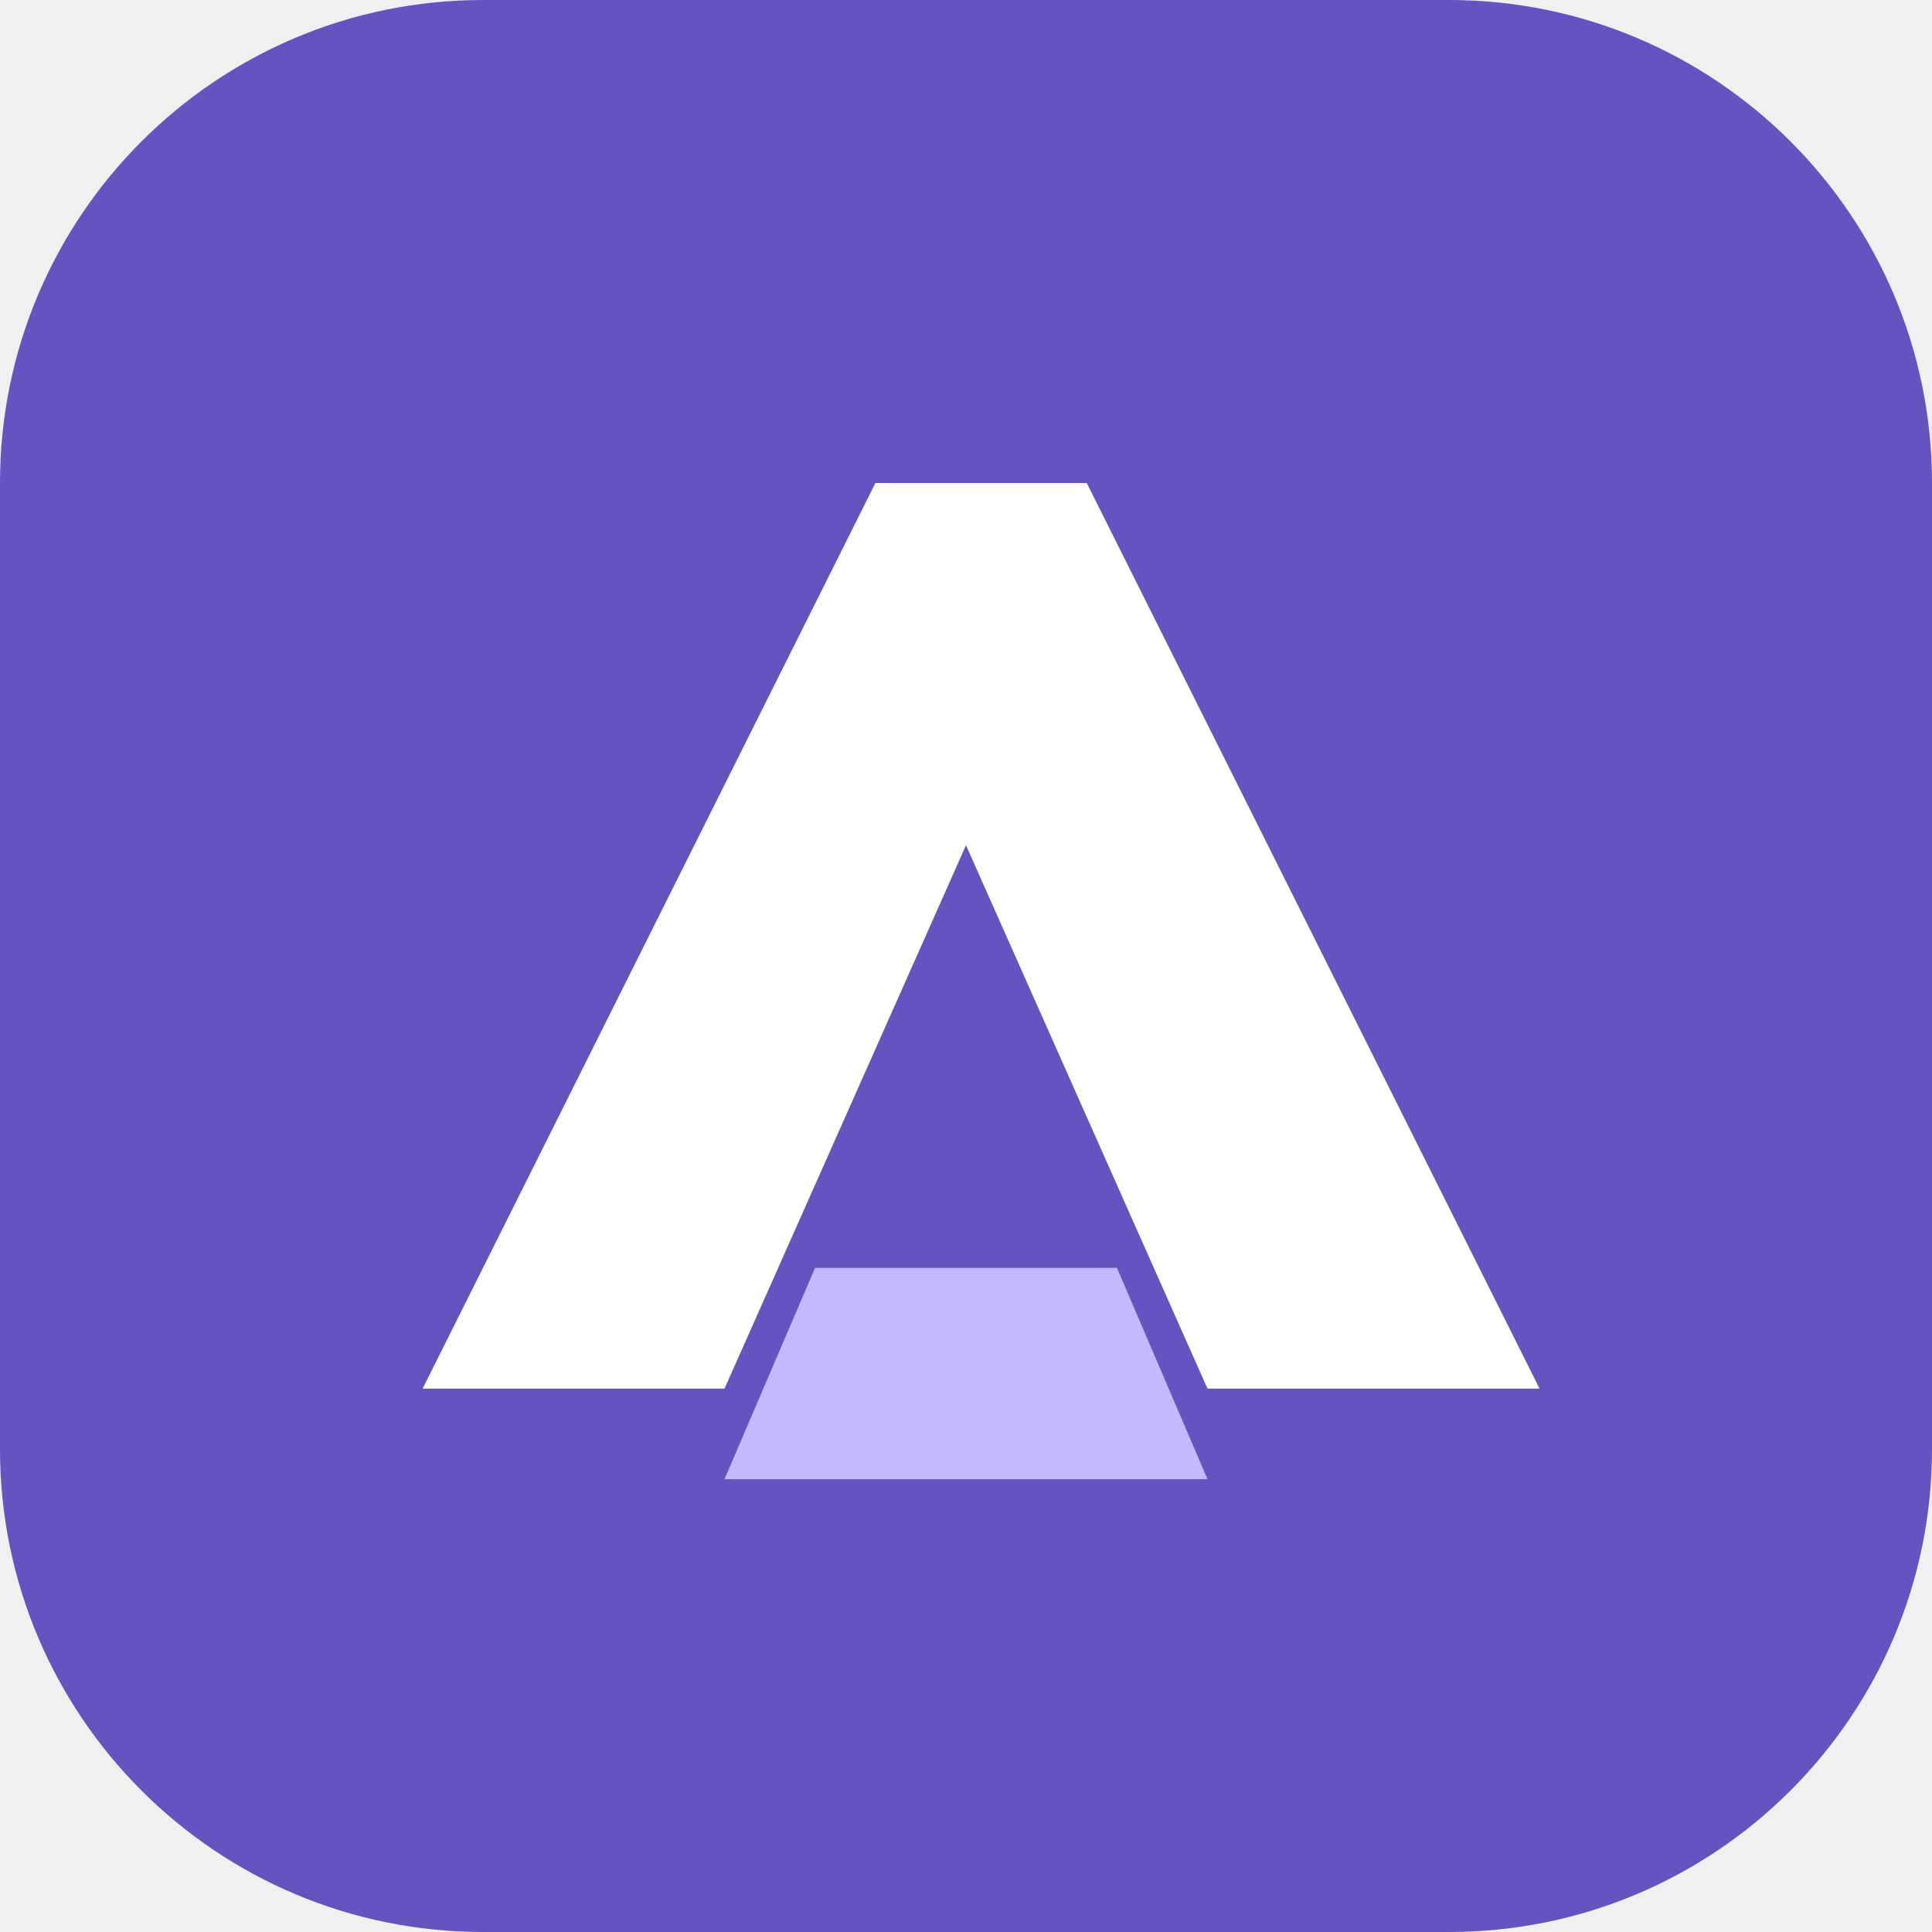
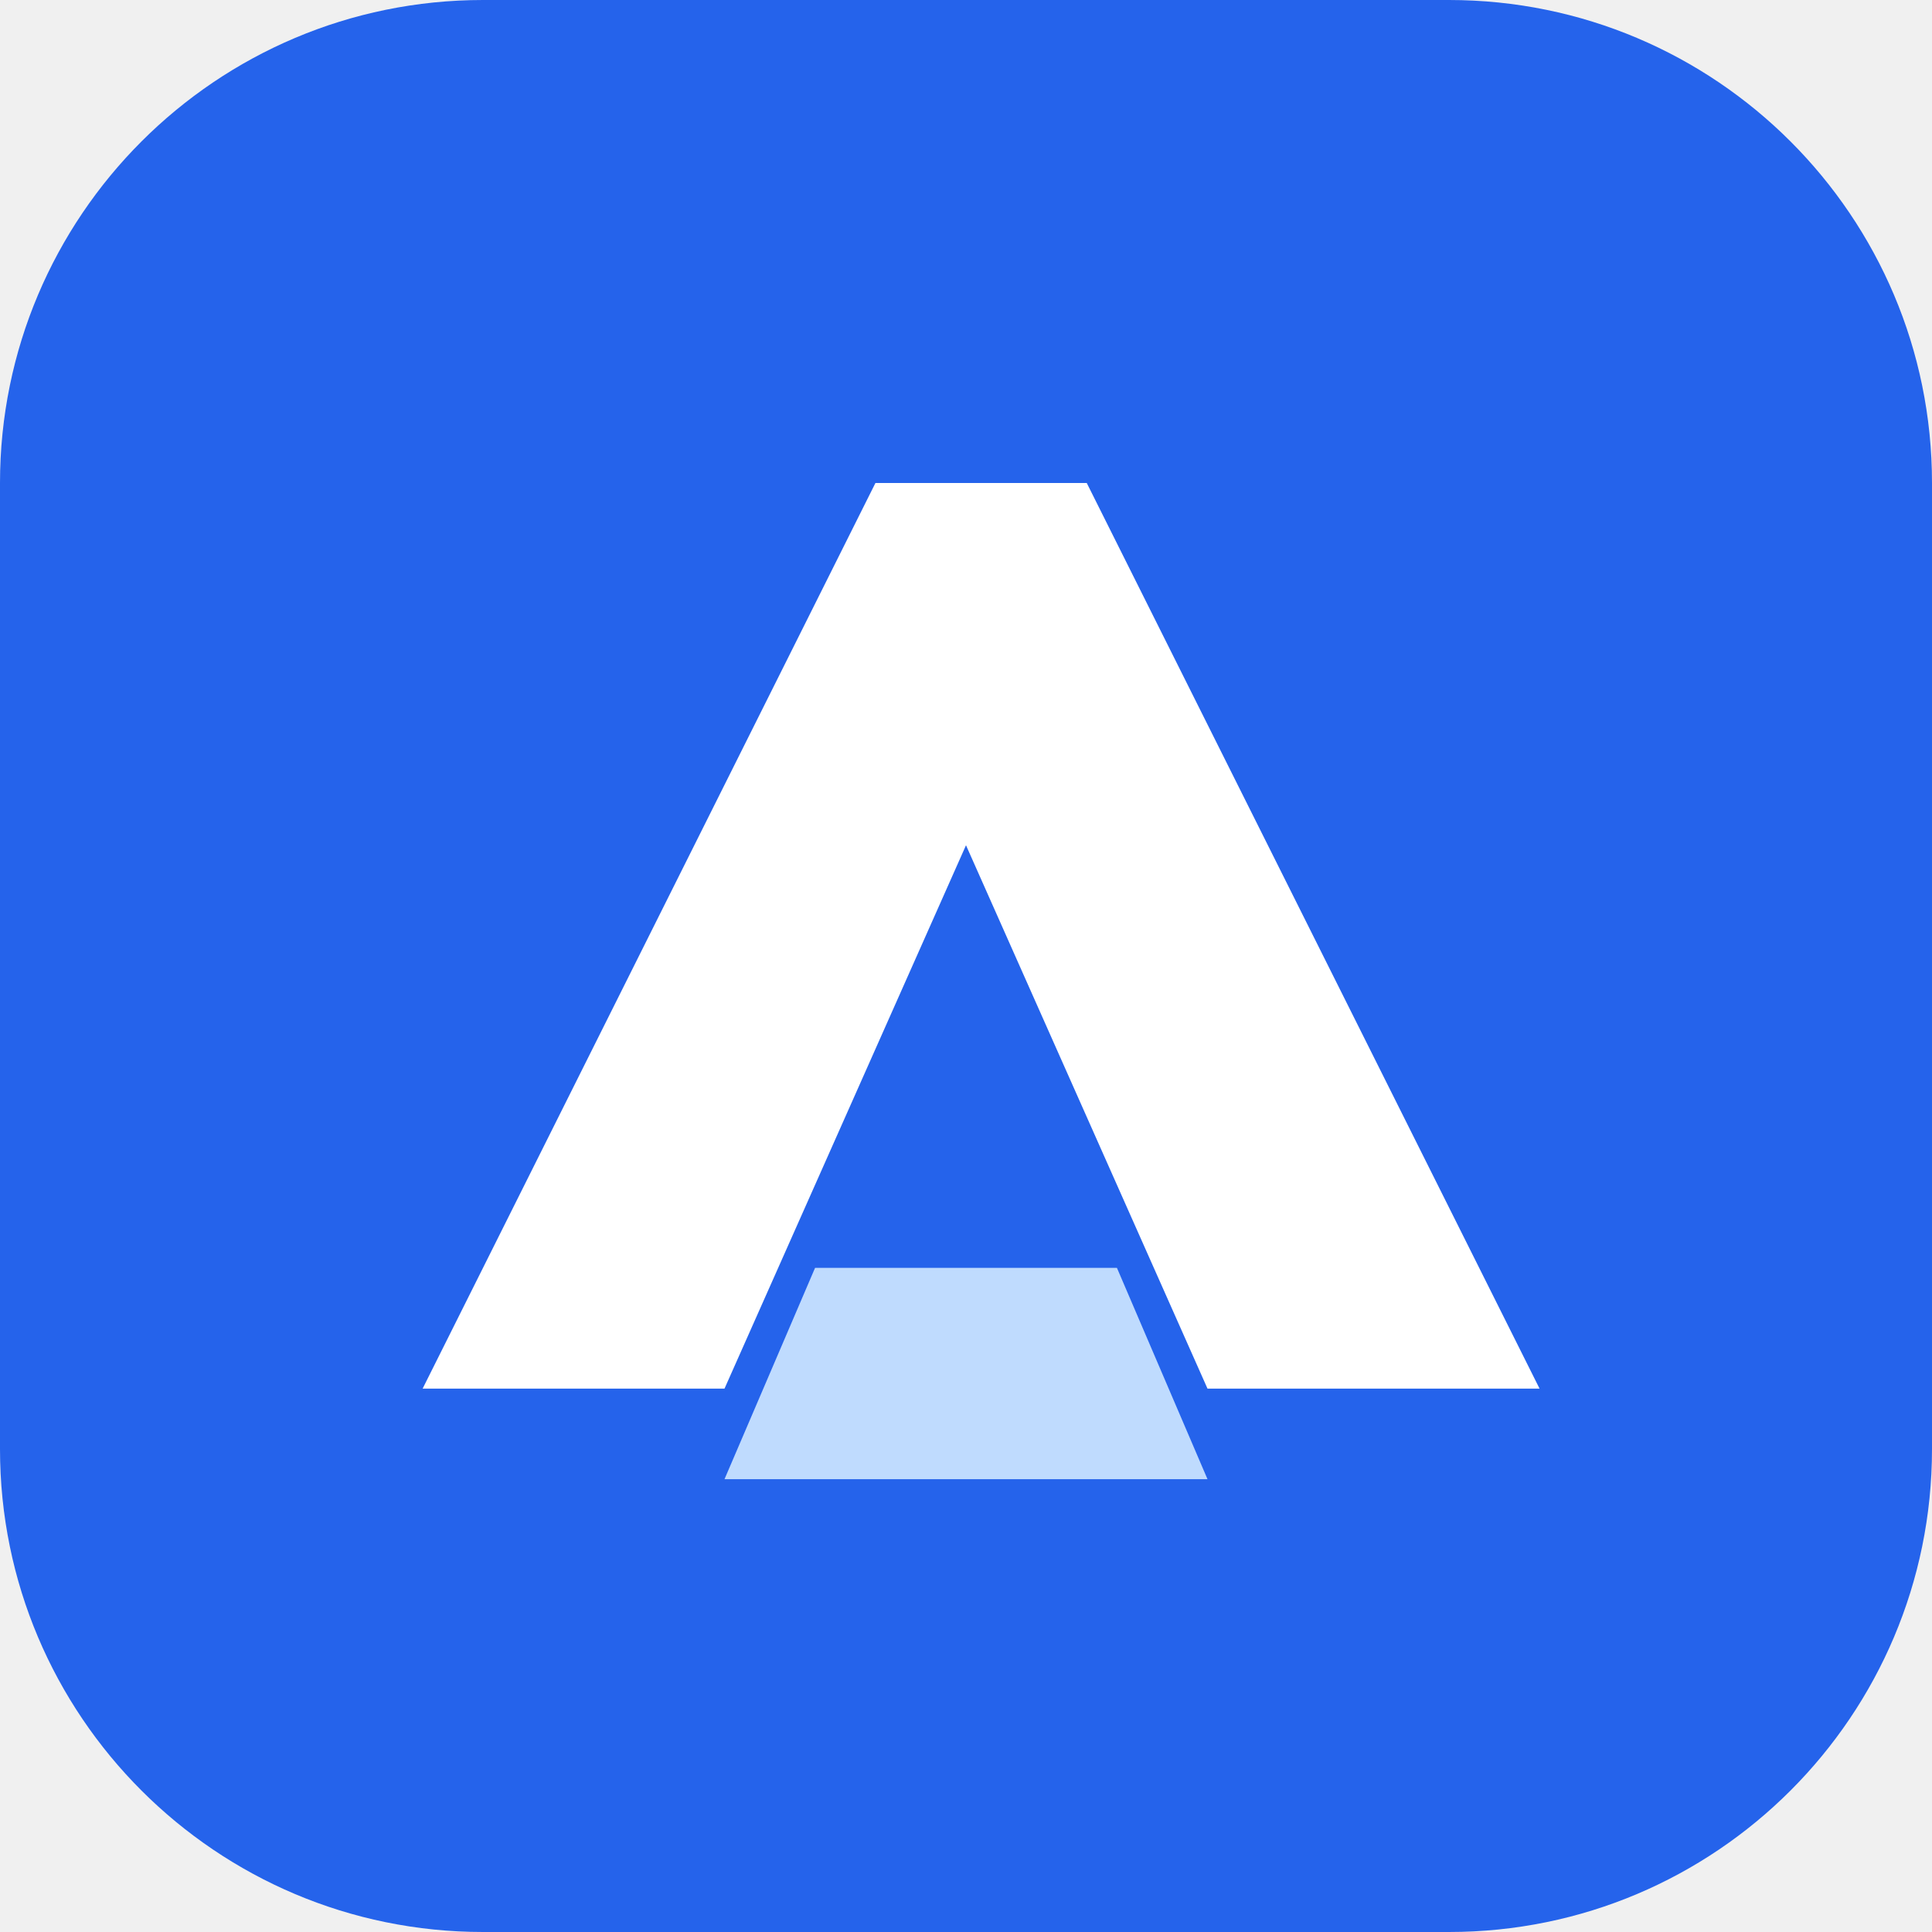
<svg xmlns="http://www.w3.org/2000/svg" viewBox="0 0 64 64">
-   <rect width="64" height="64" rx="16" fill="#6554c0" />
+   <rect width="64" height="64" rx="16" fill="#2563eb" />
  <path d="M14 46 29 16h7l15 30H40l-8-18-8 18Z" fill="white" />
-   <path d="M27 42h10l3 7H24Z" fill="#c4b9ff" />
+   <path d="M27 42h10l3 7H24Z" fill="#bfdbfe" />
</svg>
